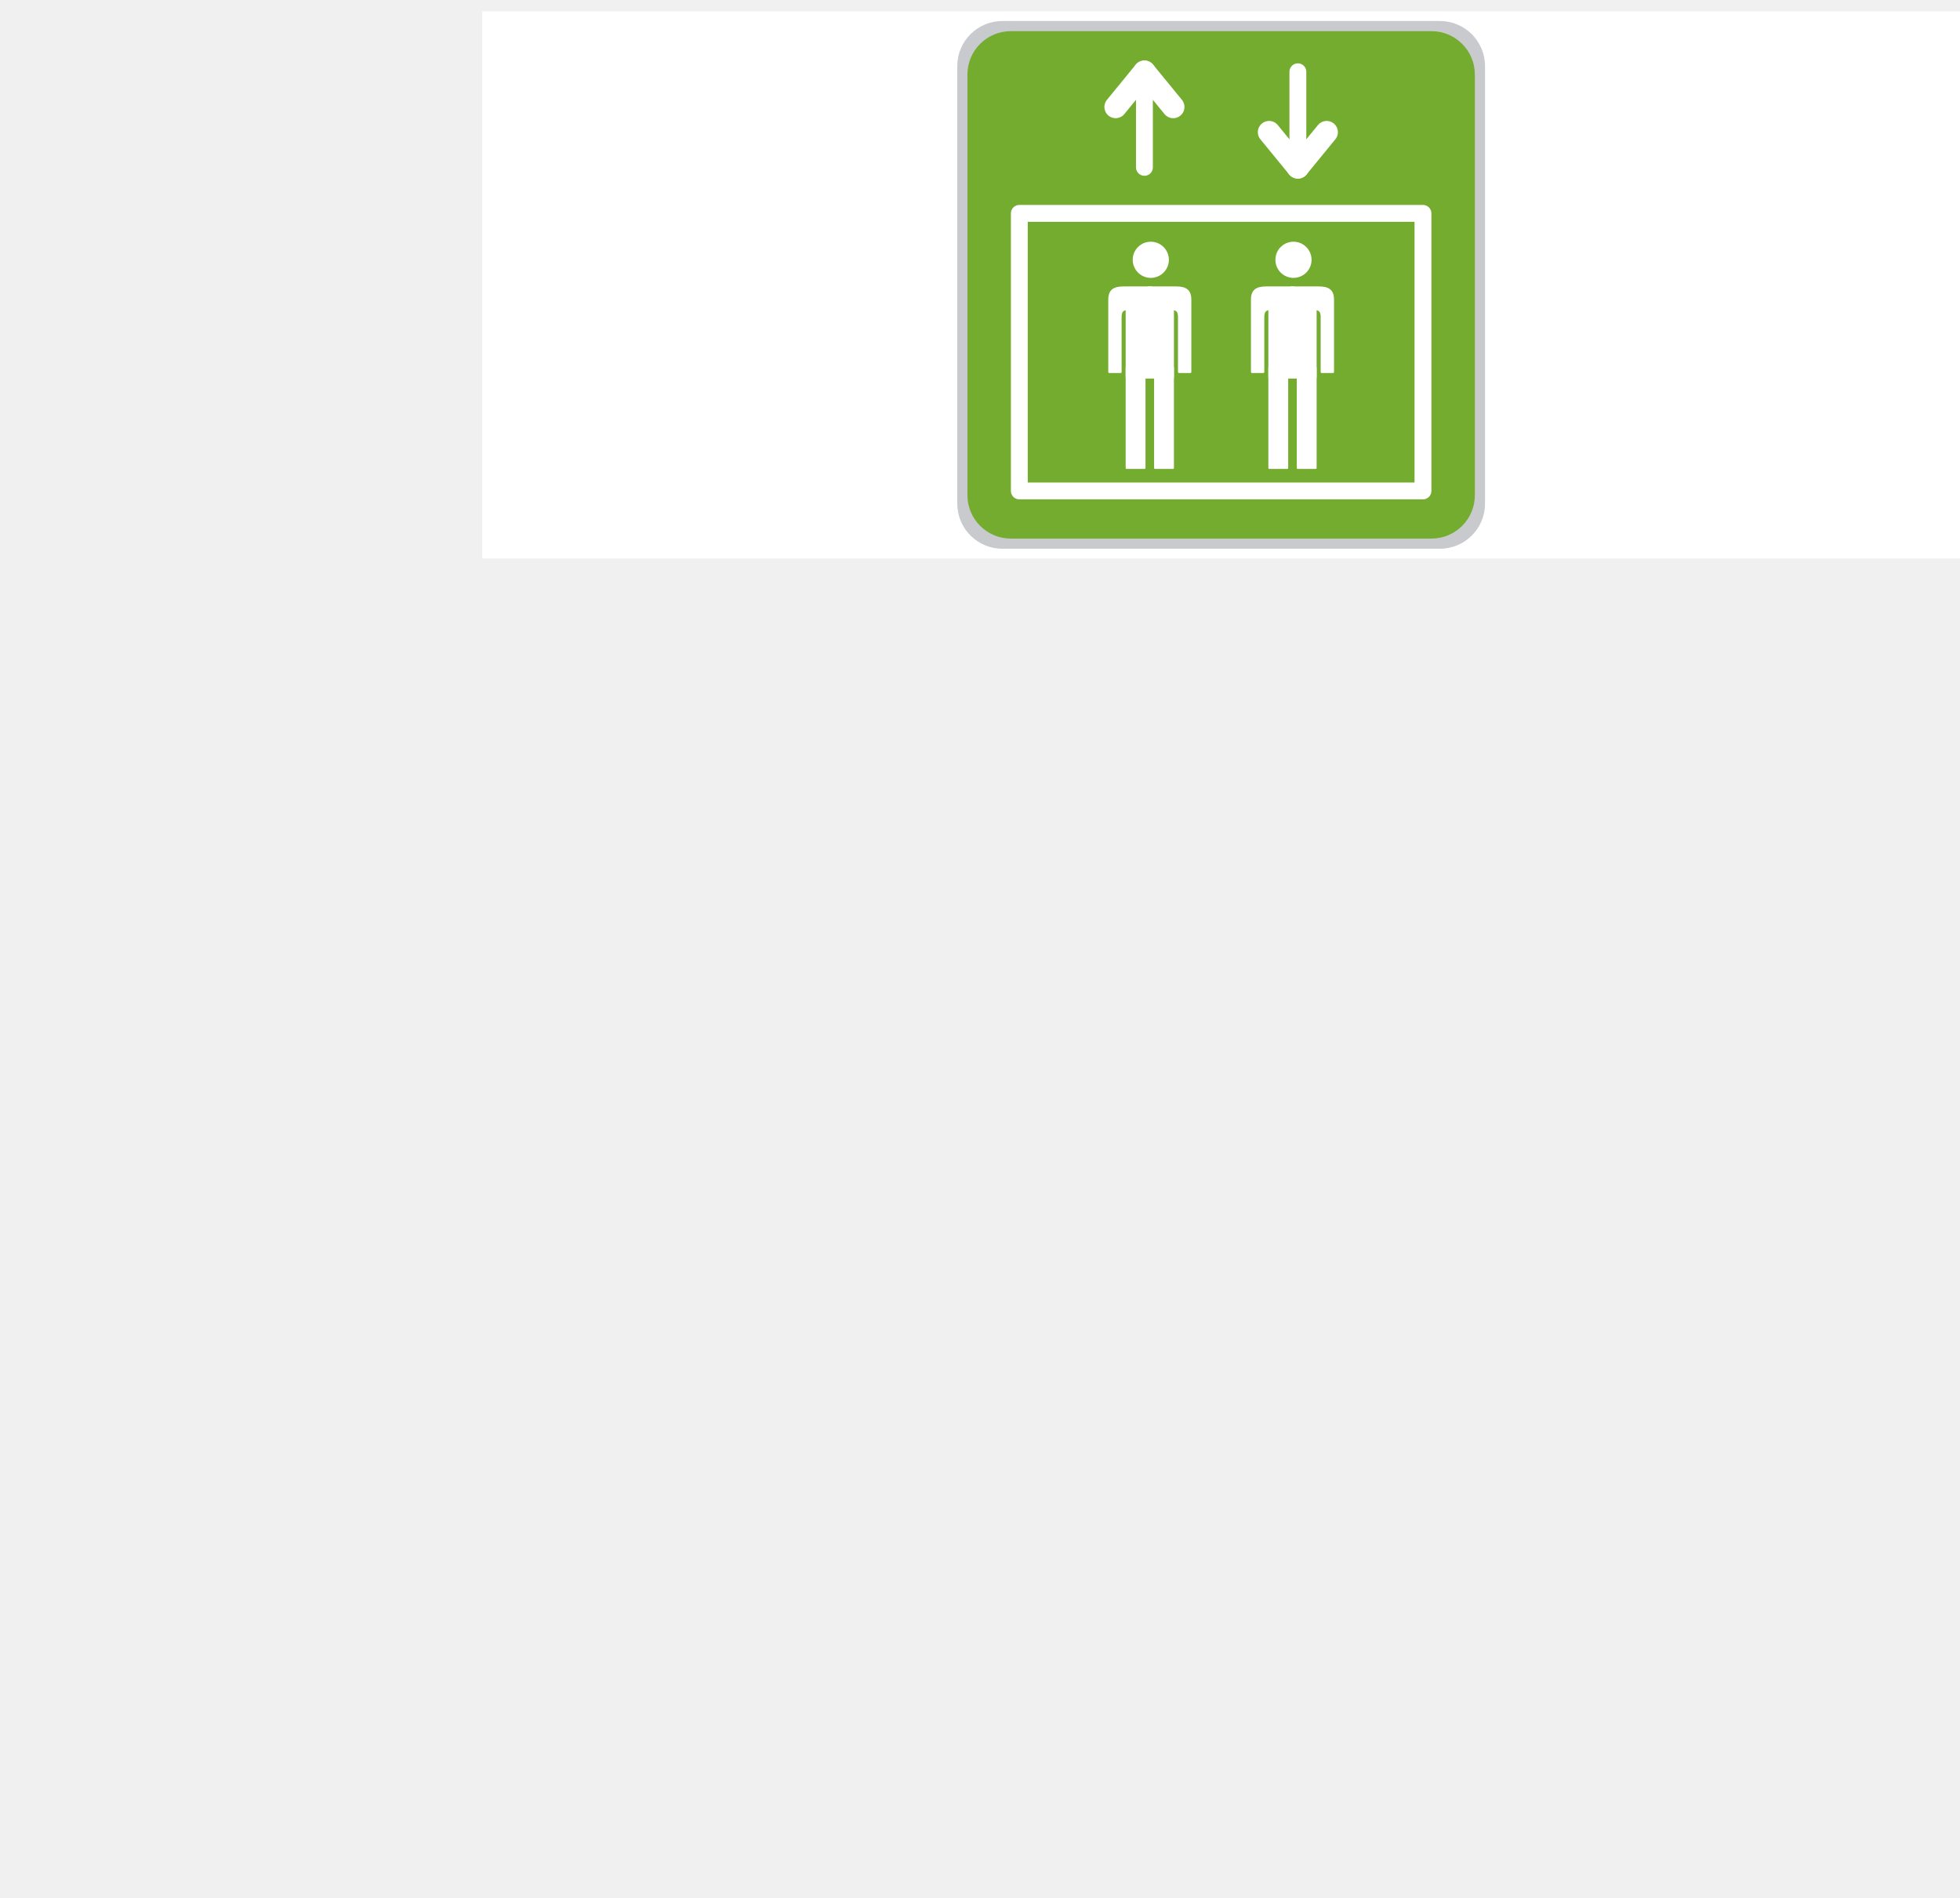
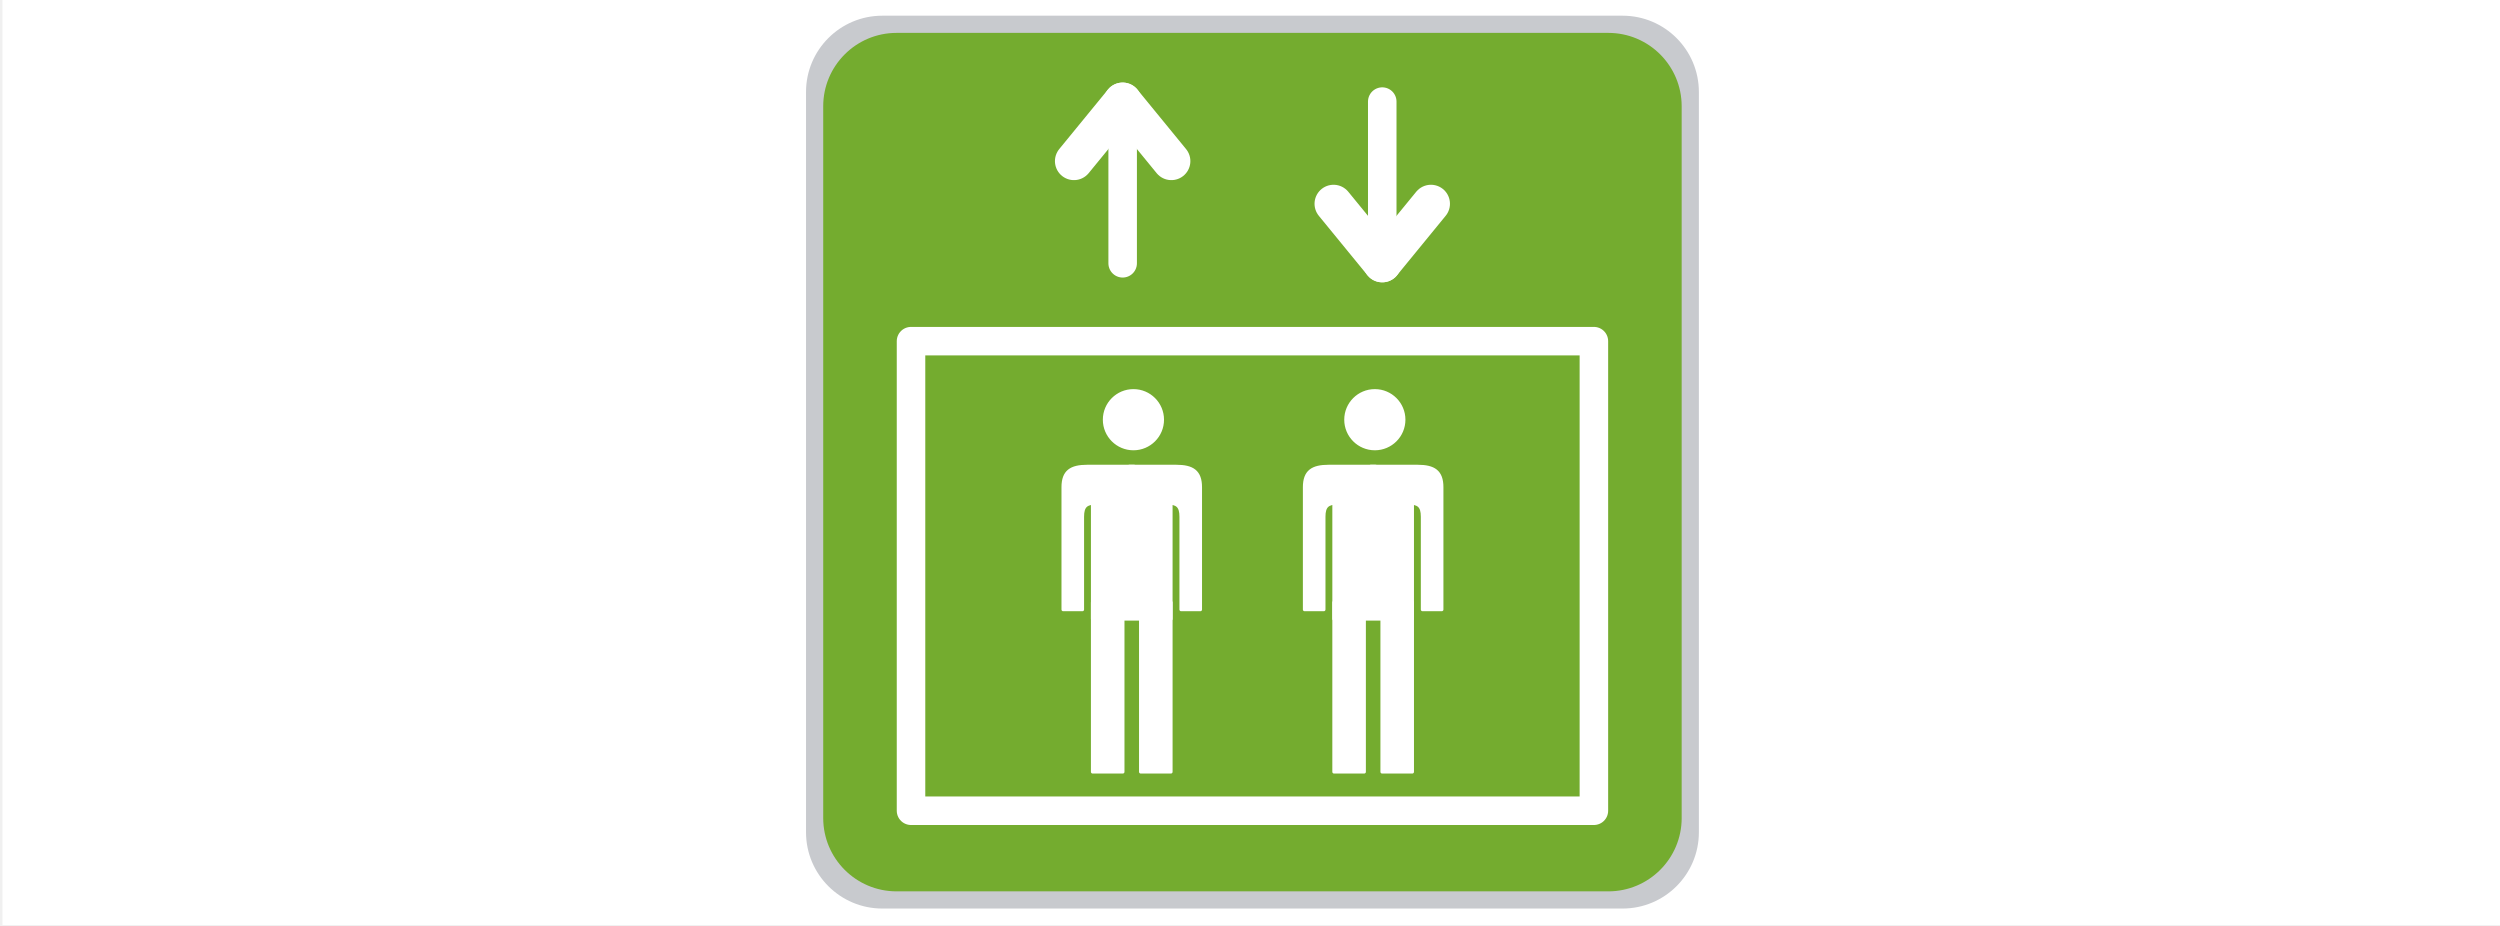
- <svg xmlns="http://www.w3.org/2000/svg" version="1.1" x="0px" y="0px" width="501.371px" height="485.487px" viewBox="0 0 501.371 485.487" style="enable-background:new 0 0 501.371 485.487;" xml:space="preserve">
+ <svg xmlns="http://www.w3.org/2000/svg" version="1.1" id="Calque_1" x="0px" y="0px" width="378px" height="140px" viewBox="0 0 378 140" enable-background="new 0 0 378 140" xml:space="preserve">
  <g id="Layer_2">
-     <rect x="123.371" y="2.873" style="fill:#FFFFFF;" width="378" height="140" />
+     <rect x="0.371" y="-0.127" fill="#FFFFFF" width="378" height="140" />
  </g>
  <g id="Layer_1">
    <g>
      <g>
-         <rect x="244.87" y="5.373" style="fill:none;" width="135" height="135" />
-         <path style="fill:#C8CACE;" d="M379.871,128.835c0,6.372-5.166,11.537-11.538,11.537H256.41c-6.374,0-11.54-5.165-11.54-11.537     V16.912c0-6.374,5.166-11.539,11.54-11.539h111.923c6.372,0,11.538,5.165,11.538,11.539V128.835z" />
-         <path style="fill:#74AC2F;" d="M377.27,126.681c0,6.126-4.966,11.092-11.094,11.092H258.565c-6.127,0-11.095-4.966-11.095-11.092     V19.067c0-6.126,4.967-11.094,11.095-11.094h107.611c6.128,0,11.094,4.967,11.094,11.094V126.681z" />
+         <rect x="121.87" y="2.373" fill="none" width="135" height="135" />
+         <path fill="#C8CACE" d="M256.871,125.835c0,6.372-5.166,11.537-11.538,11.537H133.41c-6.374,0-11.54-5.165-11.54-11.537V13.912     c0-6.374,5.166-11.539,11.54-11.539h111.923c6.372,0,11.538,5.165,11.538,11.539V125.835z" />
+         <path fill="#74AC2F" d="M254.27,123.682c0,6.125-4.966,11.092-11.094,11.092H135.564c-6.127,0-11.094-4.967-11.094-11.092V16.067     c0-6.126,4.967-11.094,11.094-11.094h107.611c6.128,0,11.094,4.967,11.094,11.094V123.682z" />
      </g>
-       <g style="display:none;">
-         <rect x="297.446" y="29.796" style="display:inline;fill:#74AC2F;" width="29.849" height="86.155" />
-         <rect x="269.294" y="57.948" style="display:inline;fill:#74AC2F;" width="86.154" height="29.849" />
+       <g display="none">
+         <rect x="174.445" y="26.796" display="inline" fill="#74AC2F" width="29.85" height="86.155" />
+         <rect x="146.294" y="54.948" display="inline" fill="#74AC2F" width="86.154" height="29.849" />
      </g>
    </g>
  </g>
-   <g id="Layer_5" style="display:none;">
- </g>
  <g id="fleches">
    <g>
      <g id="FLECHE_HAUT">
-         <line style="fill:none;stroke:#FFFFFF;stroke-width:4.312;stroke-linecap:round;stroke-linejoin:round;" x1="292.746" y1="42.81" x2="292.746" y2="21.632" />
-         <line style="fill:none;stroke:#FFFFFF;stroke-width:5.75;stroke-linecap:round;stroke-linejoin:round;" x1="285.382" y1="27.36" x2="292.746" y2="18.361" />
-         <line style="fill:none;stroke:#FFFFFF;stroke-width:5.75;stroke-linecap:round;stroke-linejoin:round;" x1="300.109" y1="27.36" x2="292.746" y2="18.361" />
+         <line fill="none" stroke="#FFFFFF" stroke-width="4.312" stroke-linecap="round" stroke-linejoin="round" x1="169.746" y1="39.81" x2="169.746" y2="18.632" />
+         <line fill="none" stroke="#FFFFFF" stroke-width="5.75" stroke-linecap="round" stroke-linejoin="round" x1="162.382" y1="24.36" x2="169.746" y2="15.361" />
+         <line fill="none" stroke="#FFFFFF" stroke-width="5.75" stroke-linecap="round" stroke-linejoin="round" x1="177.109" y1="24.36" x2="169.746" y2="15.361" />
      </g>
      <g id="FLECHE_BAS">
-         <line style="fill:none;stroke:#FFFFFF;stroke-width:4.312;stroke-linecap:round;stroke-linejoin:round;" x1="331.996" y1="18.361" x2="331.996" y2="39.539" />
-         <line style="fill:none;stroke:#FFFFFF;stroke-width:5.75;stroke-linecap:round;stroke-linejoin:round;" x1="339.359" y1="33.811" x2="331.996" y2="42.81" />
-         <line style="fill:none;stroke:#FFFFFF;stroke-width:5.75;stroke-linecap:round;stroke-linejoin:round;" x1="324.632" y1="33.811" x2="331.996" y2="42.81" />
+         <line fill="none" stroke="#FFFFFF" stroke-width="4.312" stroke-linecap="round" stroke-linejoin="round" x1="208.996" y1="15.361" x2="208.996" y2="36.539" />
+         <line fill="none" stroke="#FFFFFF" stroke-width="5.75" stroke-linecap="round" stroke-linejoin="round" x1="216.359" y1="30.811" x2="208.996" y2="39.81" />
+         <line fill="none" stroke="#FFFFFF" stroke-width="5.75" stroke-linecap="round" stroke-linejoin="round" x1="201.632" y1="30.811" x2="208.996" y2="39.81" />
      </g>
-       <rect id="CAGE" x="260.746" y="54.584" style="fill:none;stroke:#FFFFFF;stroke-width:4.312;stroke-linecap:round;stroke-linejoin:round;" width="103.25" height="71" />
+       <rect id="CAGE" x="137.746" y="51.584" fill="none" stroke="#FFFFFF" stroke-width="4.312" stroke-linecap="round" stroke-linejoin="round" width="103.25" height="71" />
    </g>
  </g>
  <g id="PERSOS">
    <g>
-       <rect x="324.697" y="94.084" style="fill:#FFFFFF;stroke:#FFFFFF;stroke-width:0.5;stroke-linecap:round;stroke-linejoin:round;" width="4.574" height="25.625" />
-       <rect x="331.97" y="94.084" style="fill:#FFFFFF;stroke:#FFFFFF;stroke-width:0.5;stroke-linecap:round;stroke-linejoin:round;" width="4.574" height="25.625" />
-       <rect id="TRONC" x="324.699" y="74.146" style="fill:#FFFFFF;stroke:#FFFFFF;stroke-width:0.5;stroke-linecap:round;stroke-linejoin:round;" width="11.844" height="22.438" />
-       <path style="fill:#FFFFFF;stroke:#FFFFFF;stroke-width:0.5;stroke-linecap:round;stroke-linejoin:round;" d="M330.996,73.522    c0,0-4.639,0-7.096,0c-2.459,0-3.654,0.771-3.654,3.146s0,18.5,0,18.5h2.916c0,0,0-12.417,0-14.042s0.611-2.083,2.07-2.083    s5.764,0,5.764,0" />
-       <path style="fill:#FFFFFF;stroke:#FFFFFF;stroke-width:0.5;stroke-linecap:round;stroke-linejoin:round;" d="M330.246,73.522    c0,0,4.637,0,7.096,0c2.457,0,3.654,0.771,3.654,3.146s0,18.5,0,18.5h-2.916c0,0,0-12.417,0-14.042s-0.613-2.083-2.072-2.083    s-5.762,0-5.762,0" />
-       <circle id="TETE" style="fill:#FFFFFF;stroke:#FFFFFF;stroke-width:0.5;stroke-linecap:round;stroke-linejoin:round;" cx="330.875" cy="66.459" r="4.375" />
+       <rect x="201.697" y="91.084" fill="#FFFFFF" stroke="#FFFFFF" stroke-width="0.5" stroke-linecap="round" stroke-linejoin="round" width="4.574" height="25.625" />
+       <rect x="208.97" y="91.084" fill="#FFFFFF" stroke="#FFFFFF" stroke-width="0.5" stroke-linecap="round" stroke-linejoin="round" width="4.574" height="25.625" />
+       <rect id="TRONC" x="201.699" y="71.146" fill="#FFFFFF" stroke="#FFFFFF" stroke-width="0.5" stroke-linecap="round" stroke-linejoin="round" width="11.844" height="22.438" />
+       <path fill="#FFFFFF" stroke="#FFFFFF" stroke-width="0.5" stroke-linecap="round" stroke-linejoin="round" d="M207.996,70.521    c0,0-4.639,0-7.096,0c-2.459,0-3.654,0.771-3.654,3.146s0,18.5,0,18.5h2.916c0,0,0-12.417,0-14.042s0.611-2.083,2.07-2.083    s5.764,0,5.764,0" />
+       <path fill="#FFFFFF" stroke="#FFFFFF" stroke-width="0.5" stroke-linecap="round" stroke-linejoin="round" d="M207.246,70.521    c0,0,4.637,0,7.096,0c2.457,0,3.654,0.771,3.654,3.146s0,18.5,0,18.5h-2.916c0,0,0-12.417,0-14.042s-0.613-2.083-2.072-2.083    s-5.762,0-5.762,0" />
+       <circle id="TETE" fill="#FFFFFF" stroke="#FFFFFF" stroke-width="0.5" stroke-linecap="round" stroke-linejoin="round" cx="207.875" cy="63.459" r="4.375" />
    </g>
    <g>
-       <rect x="288.197" y="94.084" style="fill:#FFFFFF;stroke:#FFFFFF;stroke-width:0.5;stroke-linecap:round;stroke-linejoin:round;" width="4.574" height="25.625" />
-       <rect x="295.471" y="94.084" style="fill:#FFFFFF;stroke:#FFFFFF;stroke-width:0.5;stroke-linecap:round;stroke-linejoin:round;" width="4.574" height="25.625" />
-       <rect id="TRONC_1_" x="288.199" y="74.146" style="fill:#FFFFFF;stroke:#FFFFFF;stroke-width:0.5;stroke-linecap:round;stroke-linejoin:round;" width="11.845" height="22.438" />
-       <path style="fill:#FFFFFF;stroke:#FFFFFF;stroke-width:0.5;stroke-linecap:round;stroke-linejoin:round;" d="M294.496,73.522    c0,0-4.638,0-7.096,0s-3.654,0.771-3.654,3.146s0,18.5,0,18.5h2.916c0,0,0-12.417,0-14.042s0.612-2.083,2.071-2.083    s5.763,0,5.763,0" />
-       <path style="fill:#FFFFFF;stroke:#FFFFFF;stroke-width:0.5;stroke-linecap:round;stroke-linejoin:round;" d="M293.746,73.522    c0,0,4.638,0,7.096,0s3.654,0.771,3.654,3.146s0,18.5,0,18.5h-2.916c0,0,0-12.417,0-14.042s-0.612-2.083-2.071-2.083    s-5.763,0-5.763,0" />
-       <circle id="TETE_1_" style="fill:#FFFFFF;stroke:#FFFFFF;stroke-width:0.5;stroke-linecap:round;stroke-linejoin:round;" cx="294.375" cy="66.459" r="4.375" />
+       <rect x="165.197" y="91.084" fill="#FFFFFF" stroke="#FFFFFF" stroke-width="0.5" stroke-linecap="round" stroke-linejoin="round" width="4.574" height="25.625" />
+       <rect x="172.471" y="91.084" fill="#FFFFFF" stroke="#FFFFFF" stroke-width="0.5" stroke-linecap="round" stroke-linejoin="round" width="4.574" height="25.625" />
+       <rect id="TRONC_1_" x="165.199" y="71.146" fill="#FFFFFF" stroke="#FFFFFF" stroke-width="0.5" stroke-linecap="round" stroke-linejoin="round" width="11.845" height="22.438" />
+       <path fill="#FFFFFF" stroke="#FFFFFF" stroke-width="0.5" stroke-linecap="round" stroke-linejoin="round" d="M171.496,70.521    c0,0-4.639,0-7.096,0c-2.459,0-3.654,0.771-3.654,3.146s0,18.5,0,18.5h2.916c0,0,0-12.417,0-14.042s0.611-2.083,2.07-2.083    s5.764,0,5.764,0" />
+       <path fill="#FFFFFF" stroke="#FFFFFF" stroke-width="0.5" stroke-linecap="round" stroke-linejoin="round" d="M170.746,70.521    c0,0,4.638,0,7.096,0s3.654,0.771,3.654,3.146s0,18.5,0,18.5h-2.916c0,0,0-12.417,0-14.042s-0.612-2.083-2.071-2.083    s-5.763,0-5.763,0" />
+       <circle id="TETE_1_" fill="#FFFFFF" stroke="#FFFFFF" stroke-width="0.5" stroke-linecap="round" stroke-linejoin="round" cx="171.375" cy="63.459" r="4.375" />
    </g>
  </g>
</svg>
